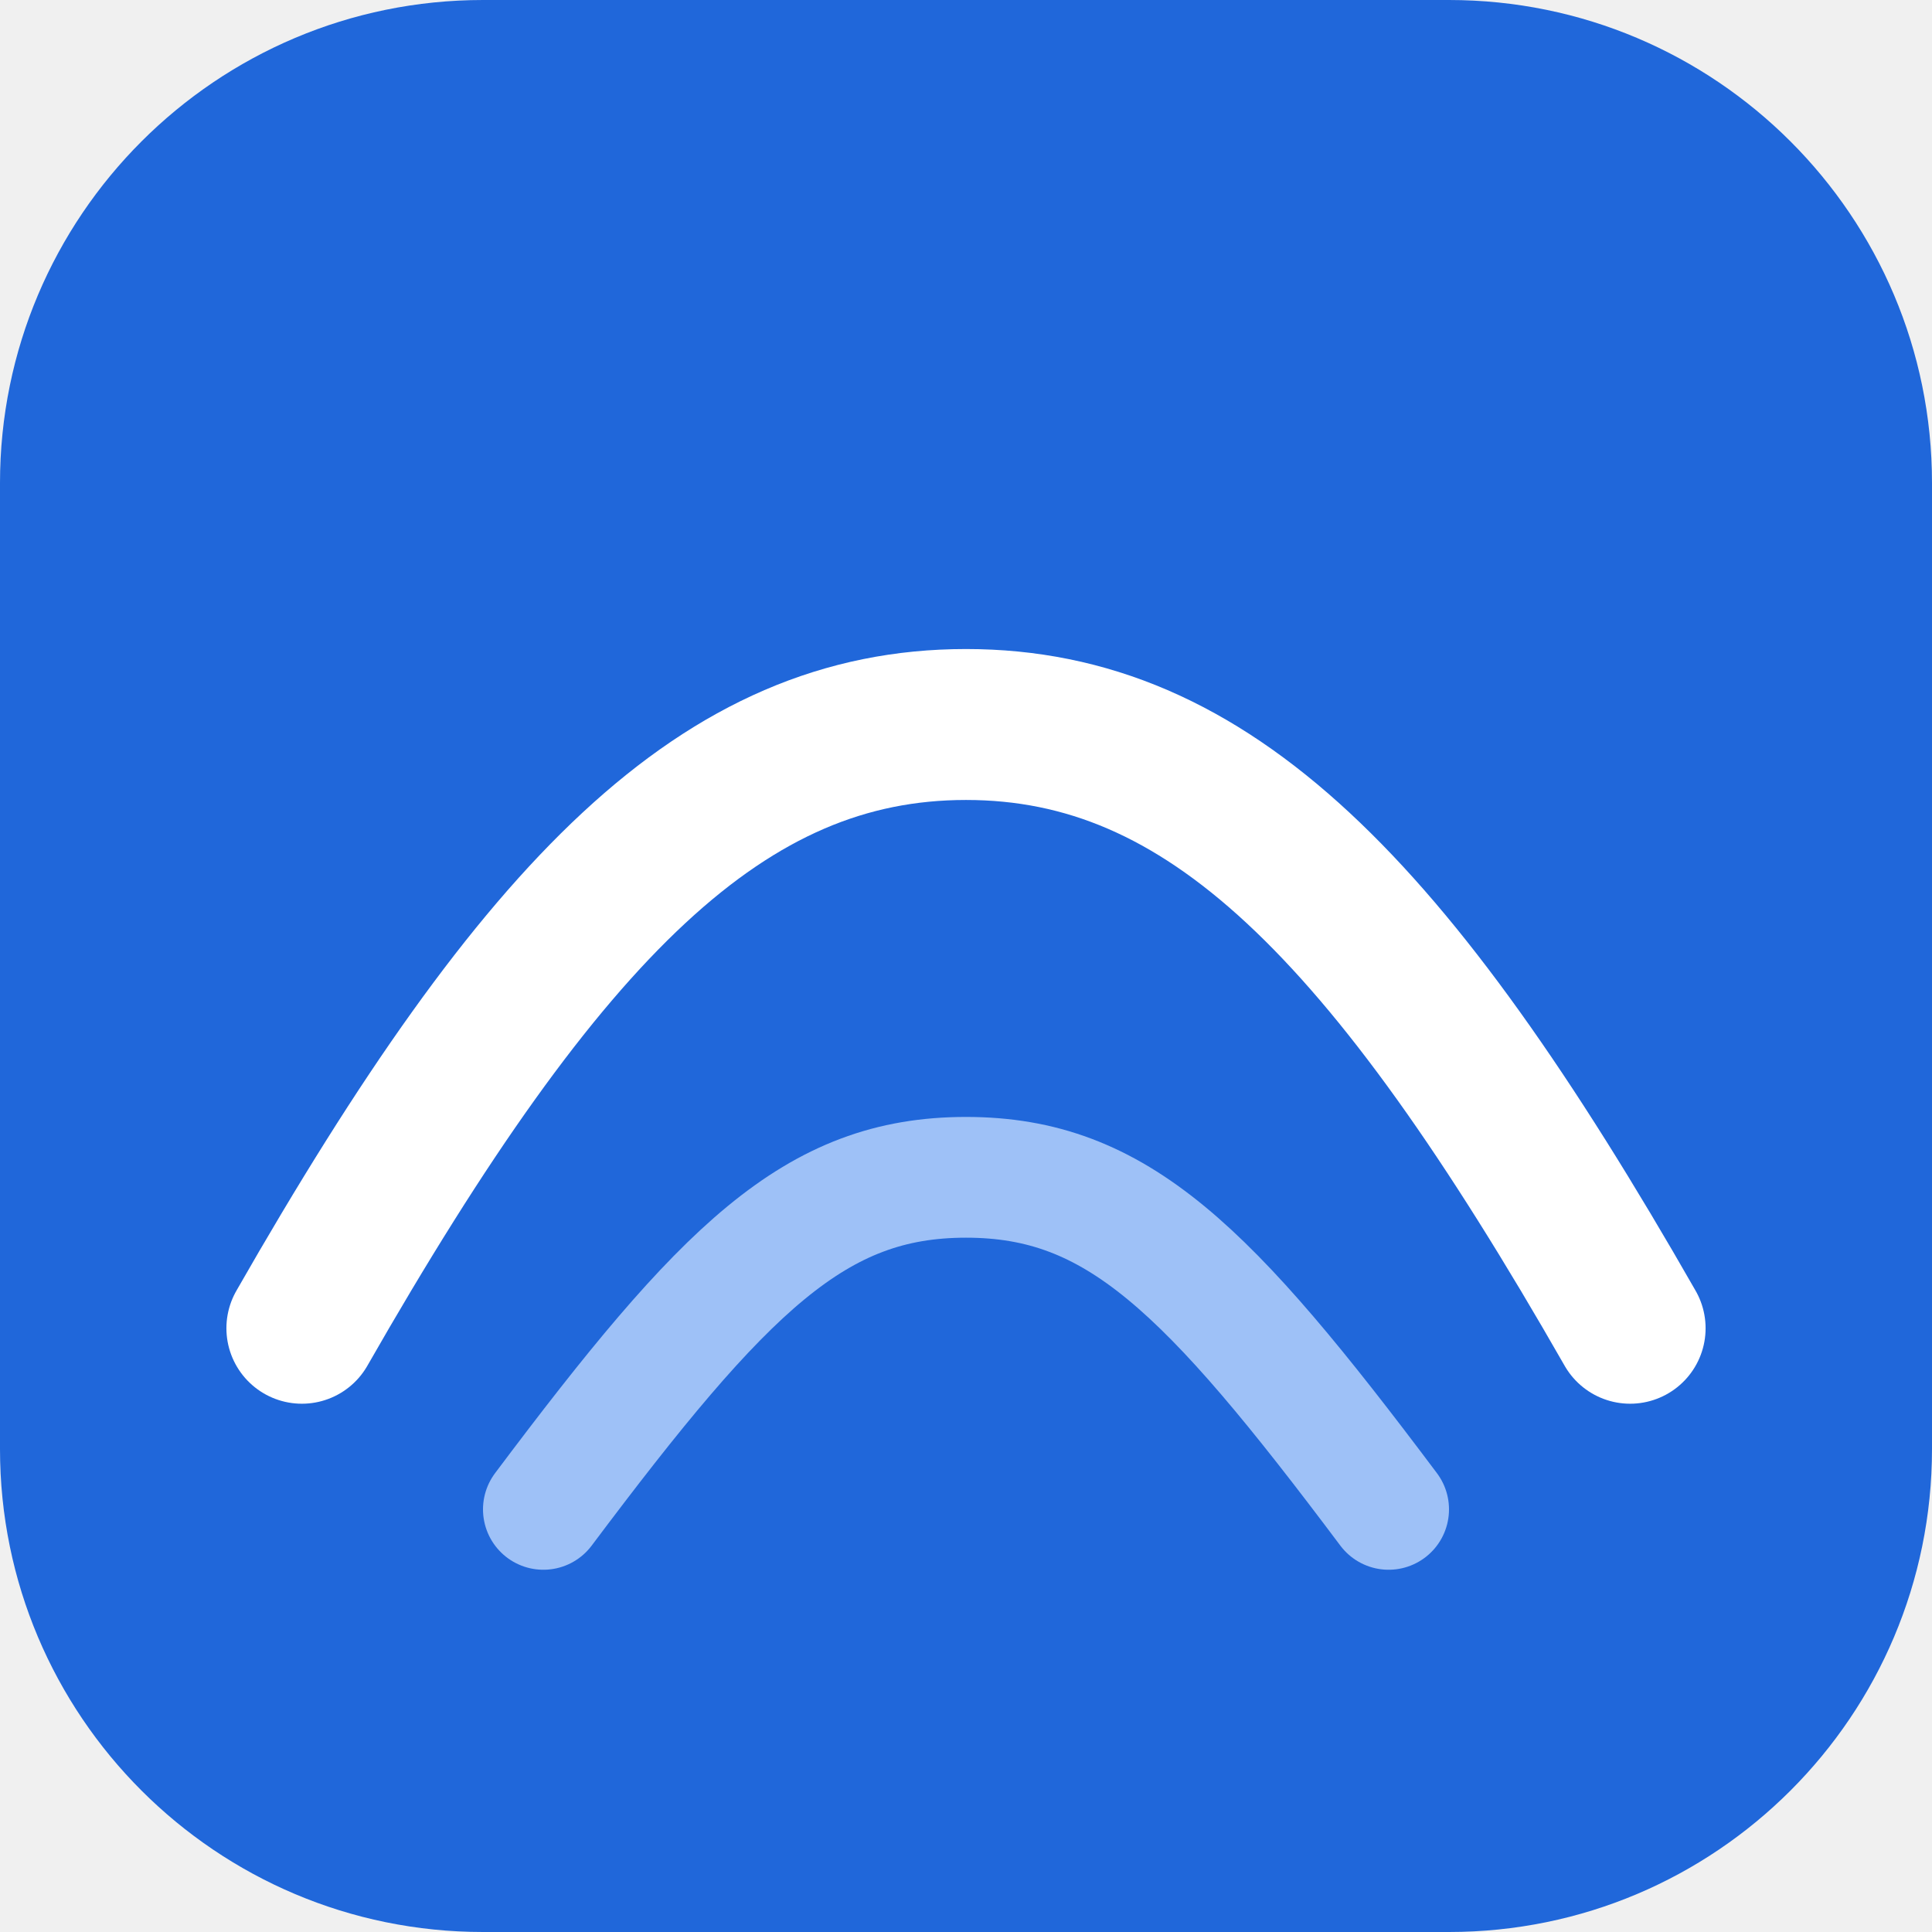
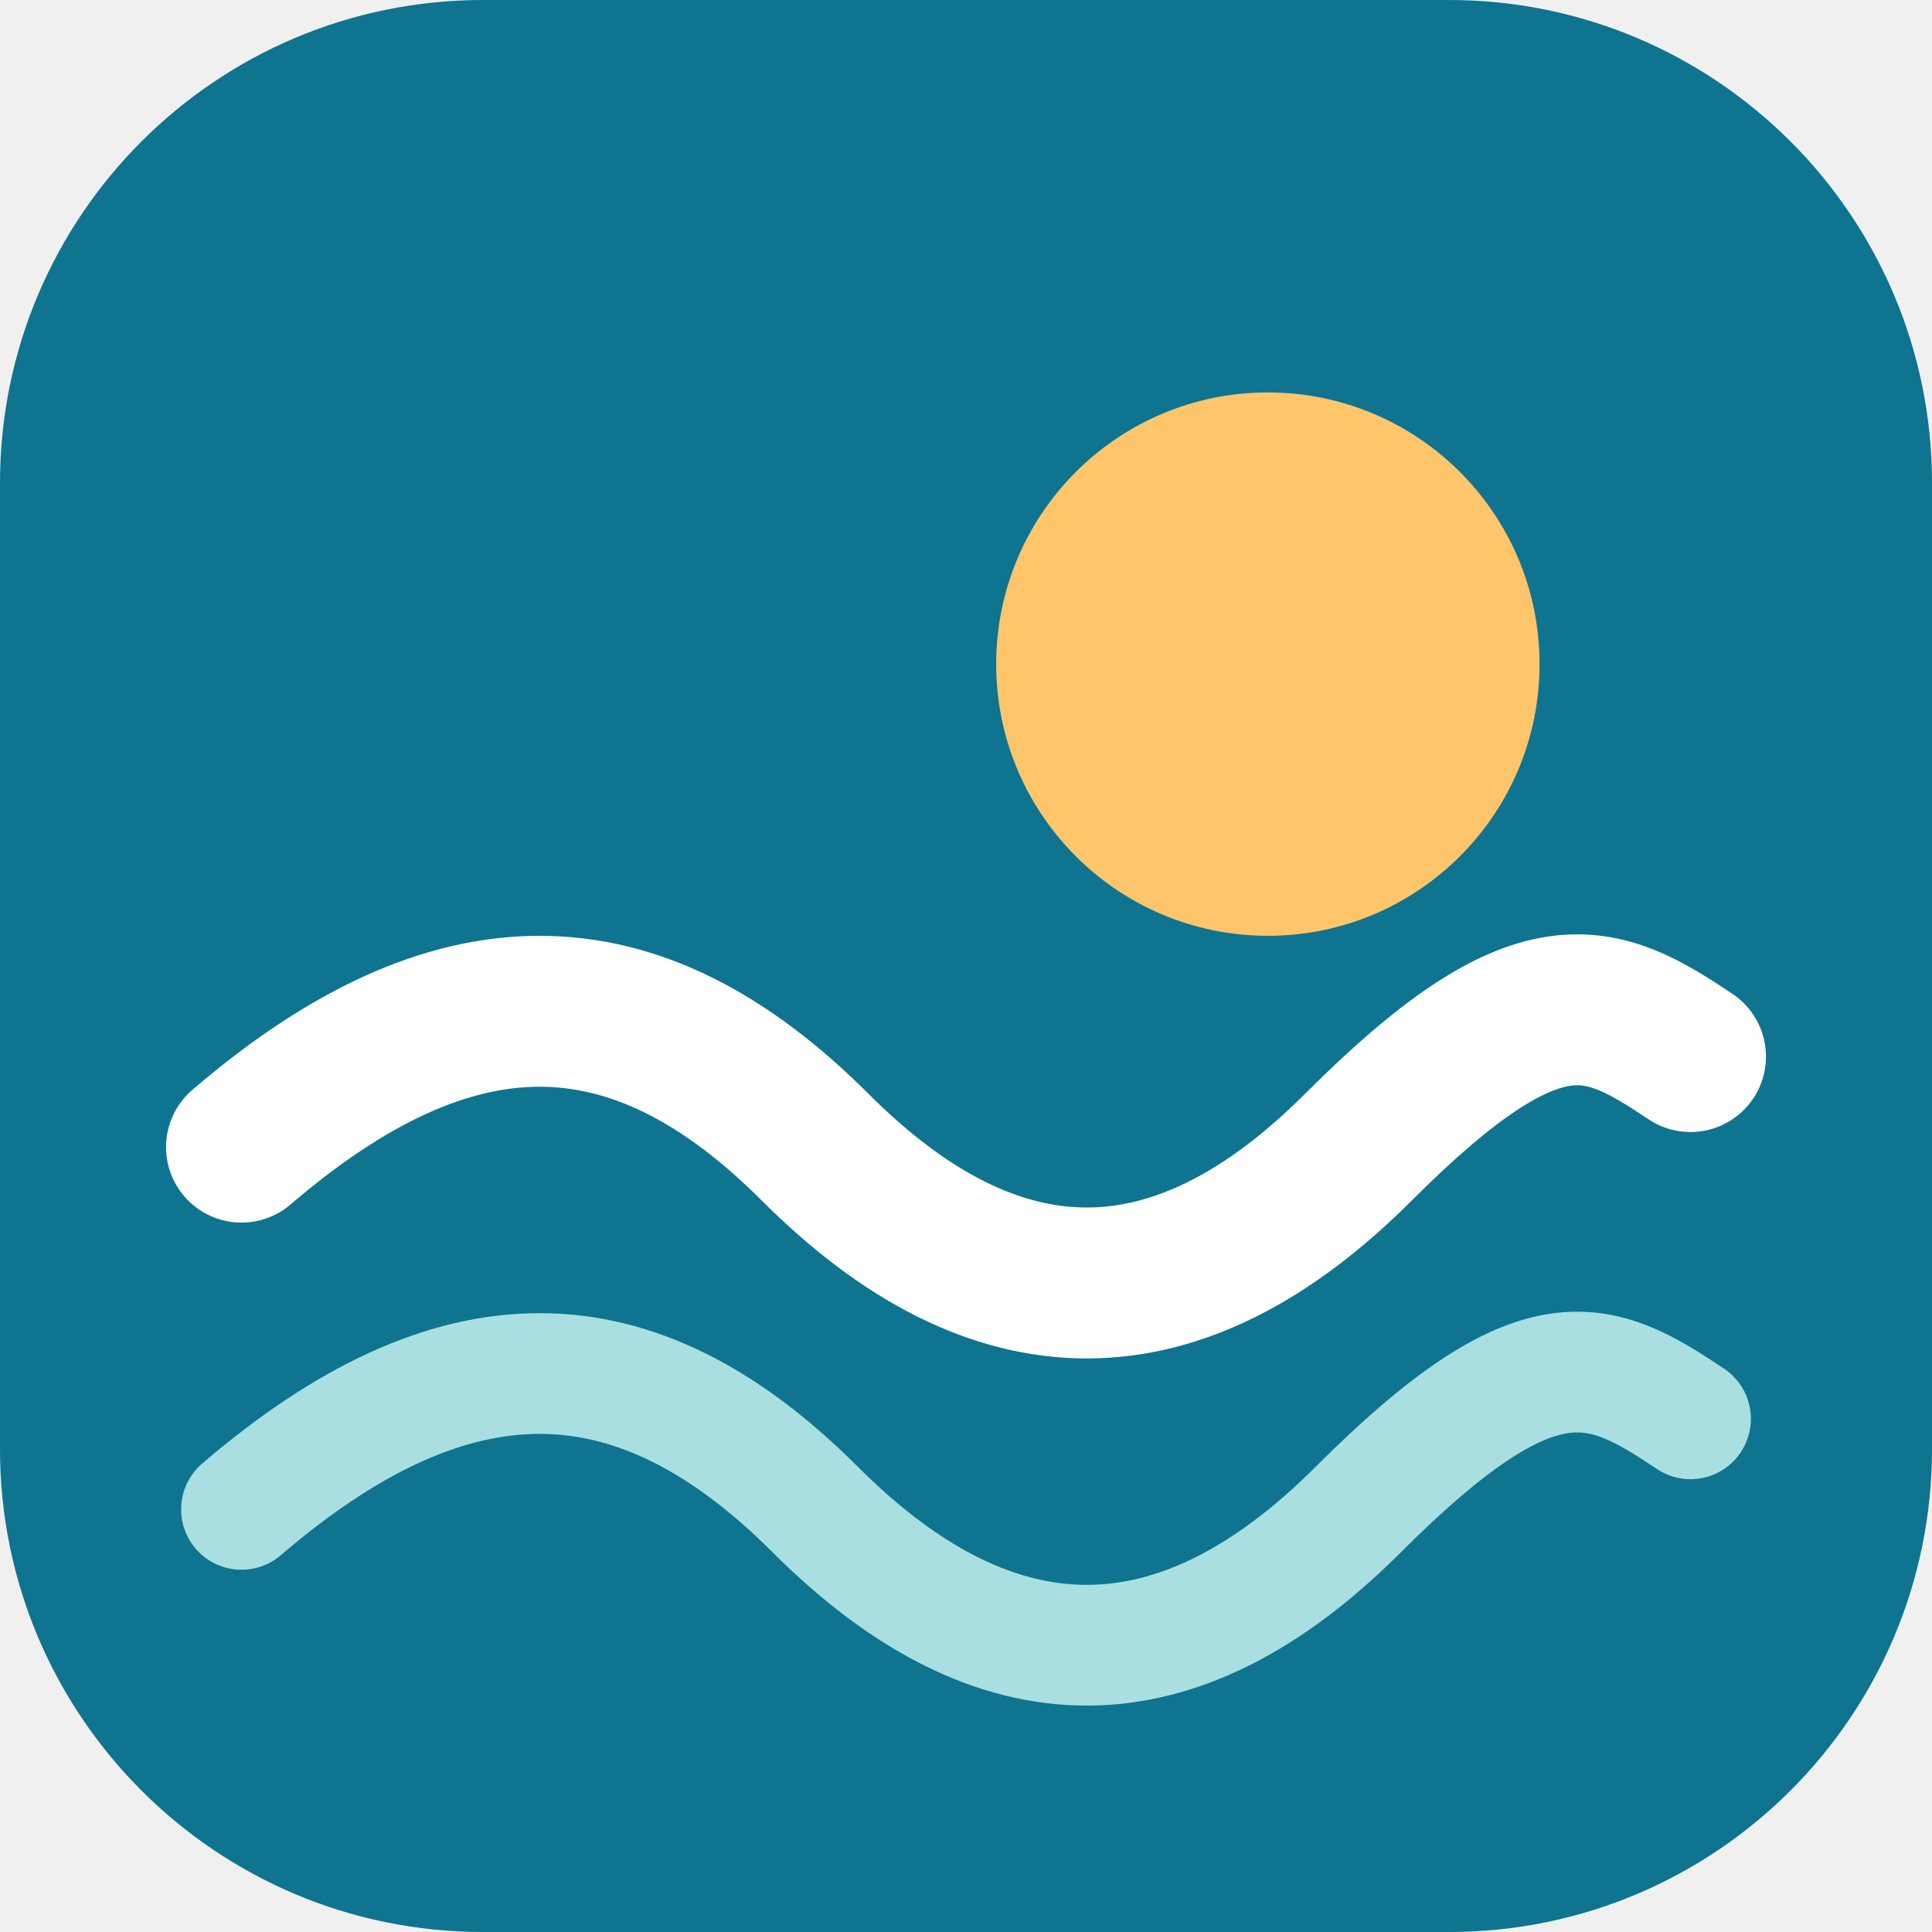
<svg xmlns="http://www.w3.org/2000/svg" viewBox="0 0 64 64">
-   <rect width="64" height="64" rx="16" fill="#2067DA" />
-   <path d="M10 44c8-14 14-20 22-20s14 6 22 20" fill="none" stroke="#fff" stroke-width="5" stroke-linecap="round" />
-   <path d="M18 50c6-8 9-11 14-11s8 3 14 11" fill="none" stroke="#9EC1F7" stroke-width="4" stroke-linecap="round" />
+   <rect width="64" height="64" rx="16" fill="#0E7490" />
+   <circle cx="42" cy="22" r="9" fill="#FFC56B" />
+   <path d="M8 38c7-6 13-6 19 0s12 6 18 0 8-5 11-3" fill="none" stroke="#fff" stroke-width="5" stroke-linecap="round" />
+   <path d="M8 50c7-6 13-6 19 0s12 6 18 0 8-5 11-3" fill="none" stroke="#A9DFE0" stroke-width="4" stroke-linecap="round" />
</svg>
